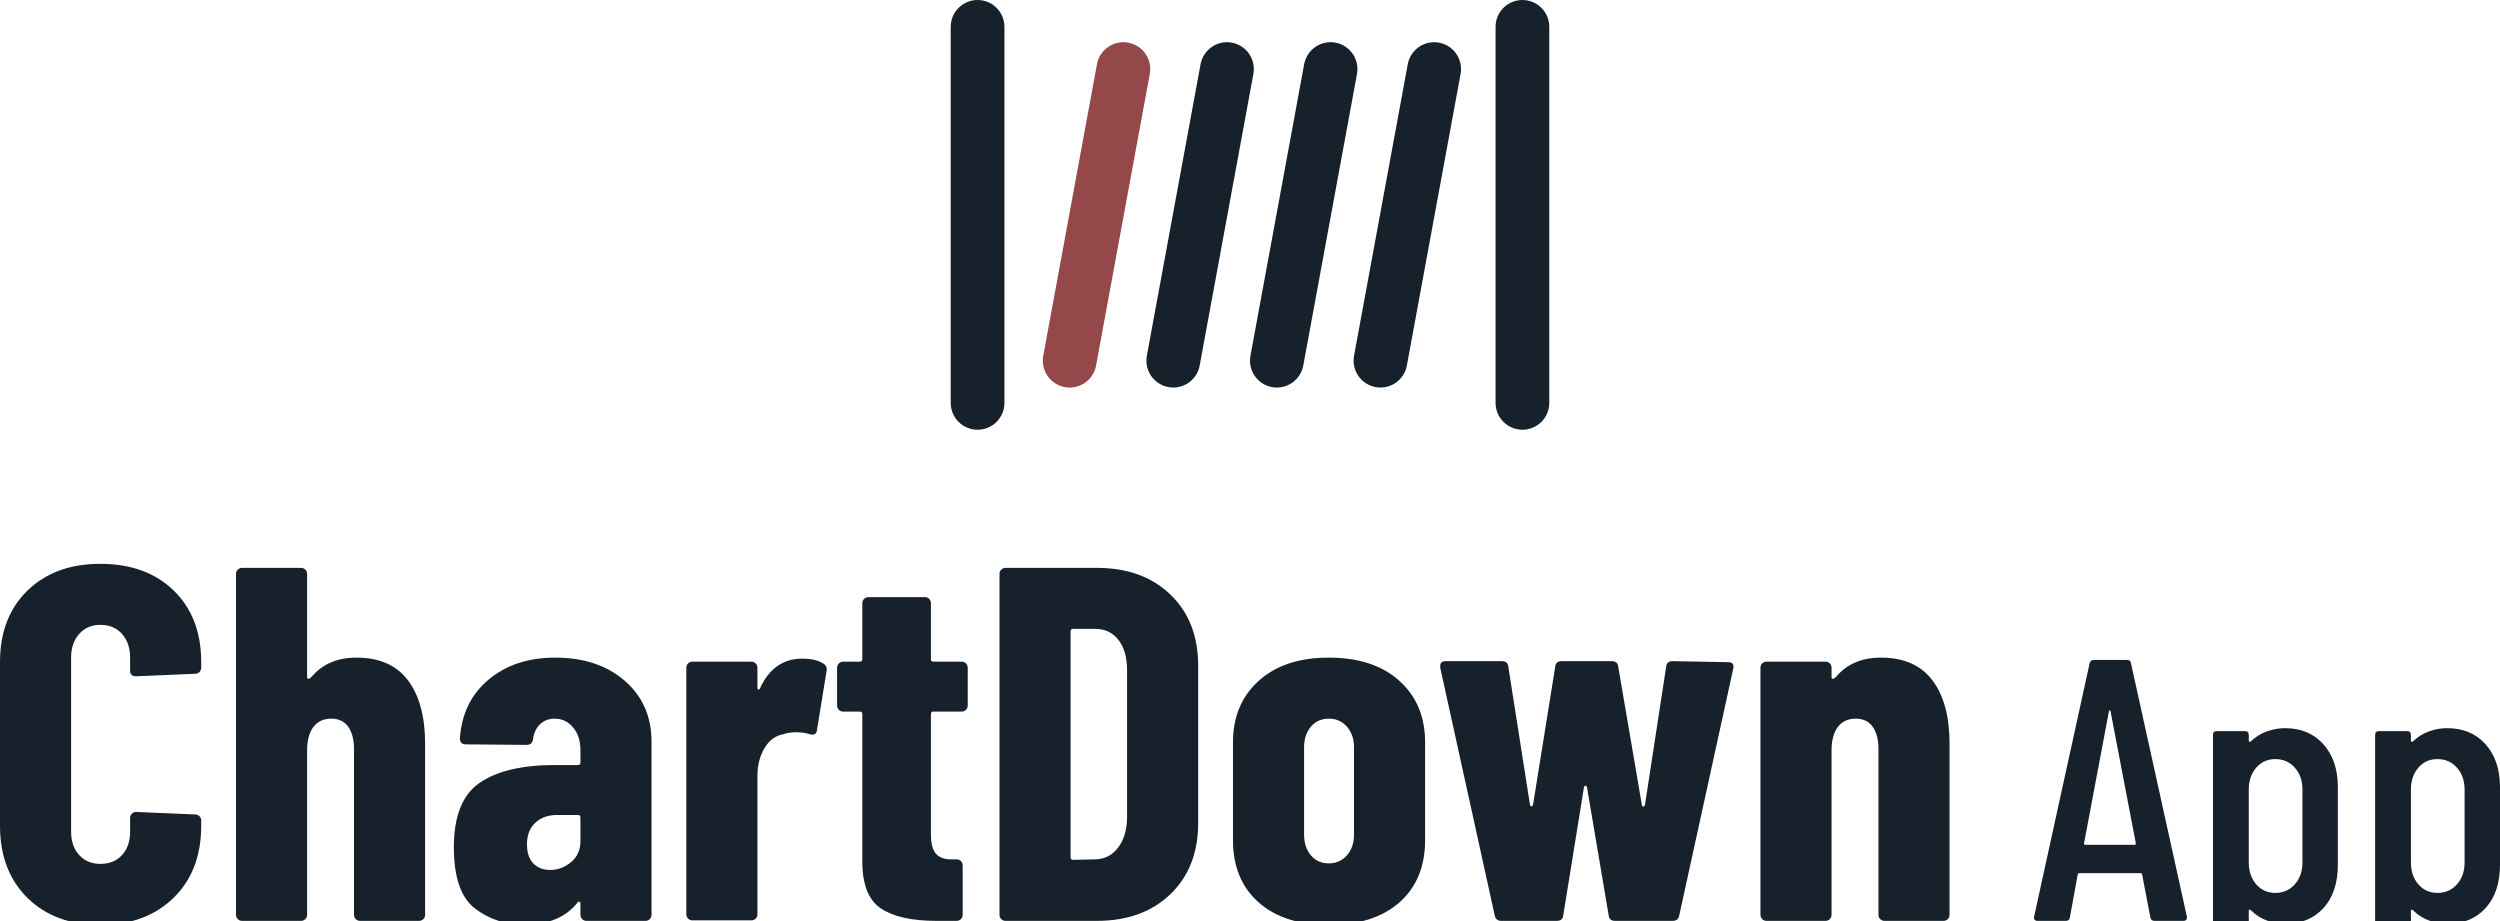
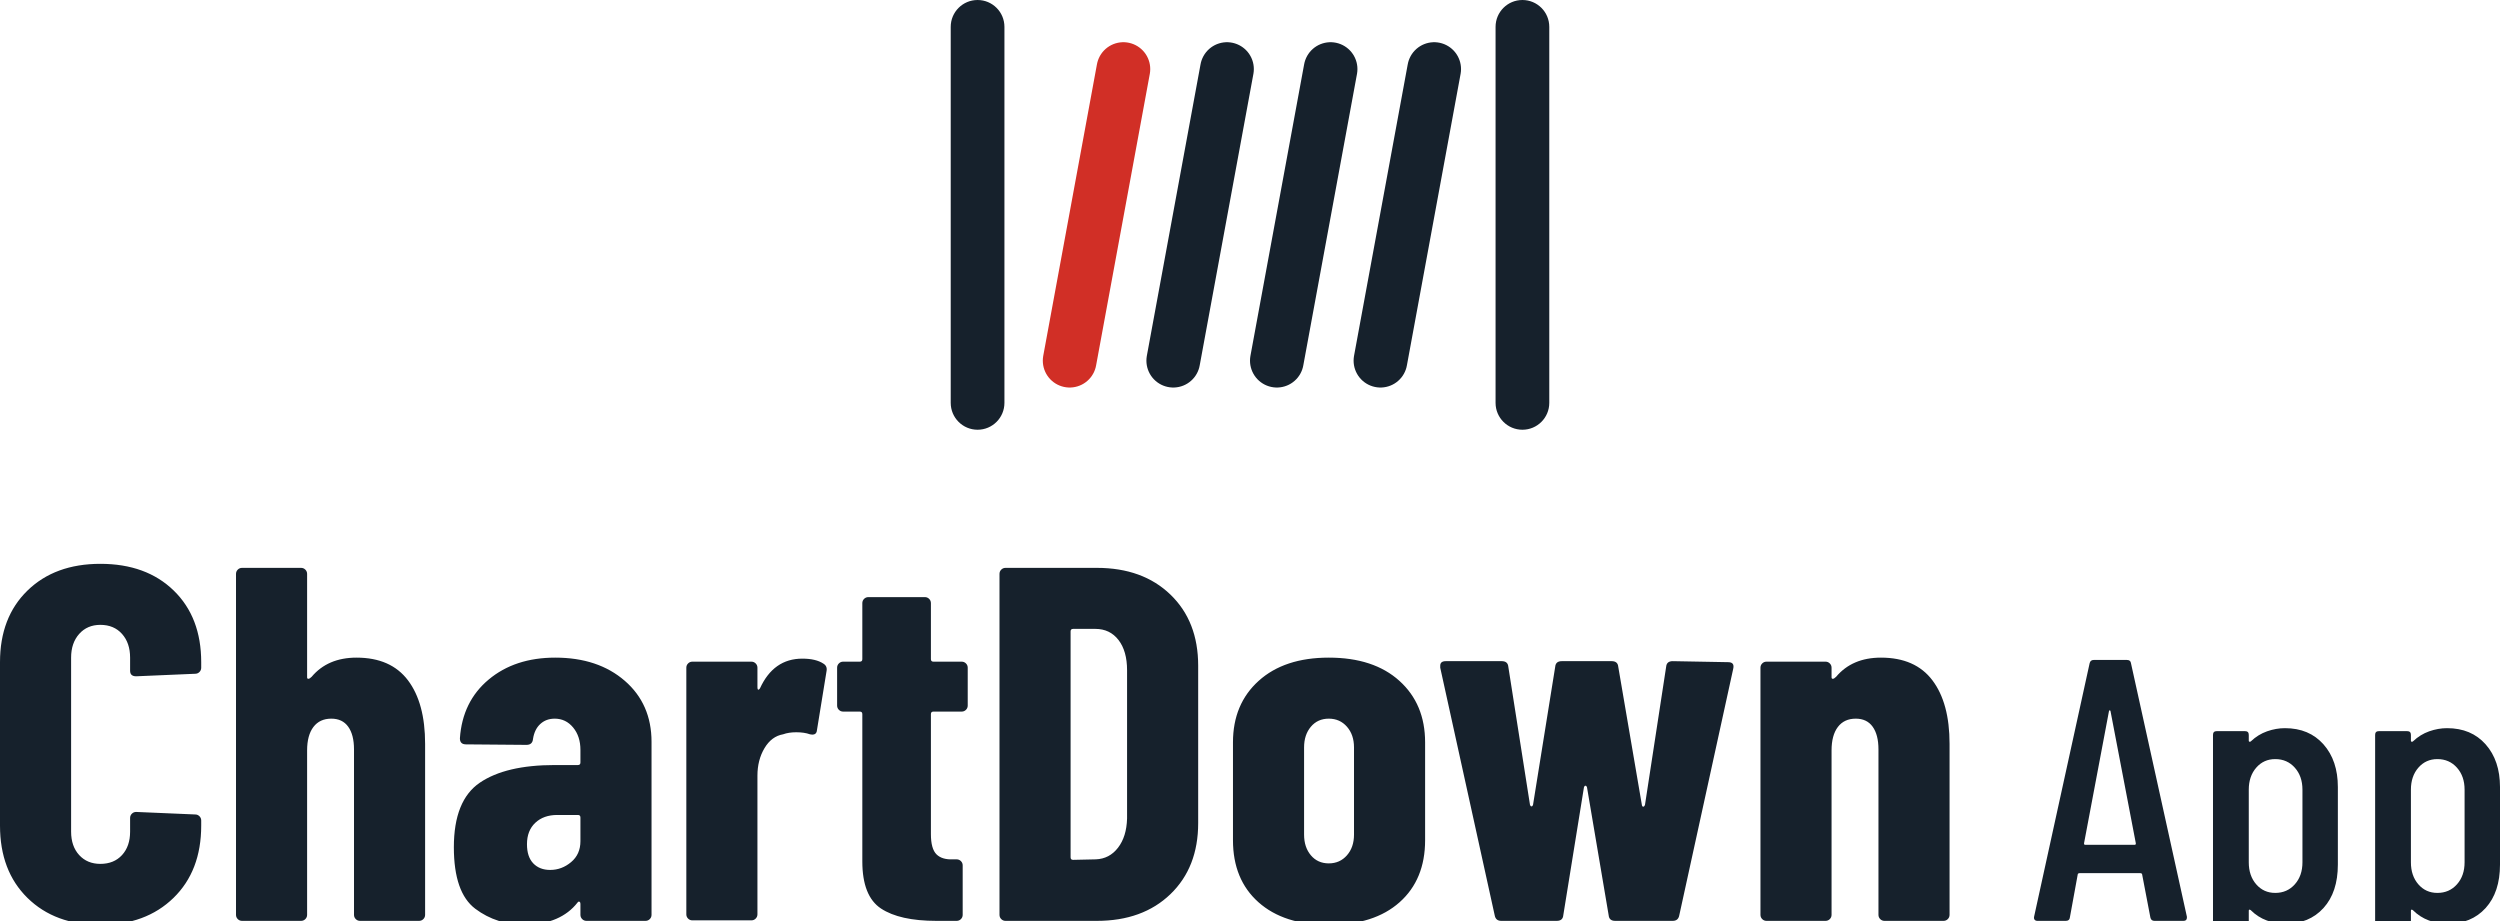
<svg xmlns="http://www.w3.org/2000/svg" viewBox="0 0 325.78 120" width="325.78" height="120" role="img" aria-label="ChartDown App">
  <g transform="translate(114.89 -20)">
    <rect x="9" y="20" width="7" height="56" rx="3.5" fill="#16212C" />
    <rect x="80" y="20" width="7" height="56" rx="3.5" fill="#16212C" />
-     <line x1="24.5" y1="67" x2="31.5" y2="29" stroke="#94484A" stroke-width="7" stroke-linecap="round" />
+     <line x1="24.5" y1="67" x2="31.5" y2="29" stroke="#D12F26" stroke-width="7" stroke-linecap="round" />
    <line x1="38" y1="67" x2="45" y2="29" stroke="#16212C" stroke-width="7" stroke-linecap="round" />
    <line x1="51.5" y1="67" x2="58.5" y2="29" stroke="#16212C" stroke-width="7" stroke-linecap="round" />
    <line x1="65" y1="67" x2="72" y2="29" stroke="#16212C" stroke-width="7" stroke-linecap="round" />
  </g>
  <g transform="translate(-108.00 48)">
    <path d="M108.0 59.58V38.289Q108.0 32.44 111.581 28.957Q115.163 25.474 121.077 25.474Q127.057 25.474 130.639 28.957Q134.22 32.44 134.22 38.289V39.011Q134.22 39.34 133.99 39.57Q133.76 39.8 133.431 39.8L125.743 40.129Q124.954 40.129 124.954 39.406V37.697Q124.954 35.791 123.903 34.609Q122.851 33.426 121.077 33.426Q119.369 33.426 118.317 34.609Q117.266 35.791 117.266 37.697V60.369Q117.266 62.274 118.317 63.424Q119.369 64.574 121.077 64.574Q122.851 64.574 123.903 63.424Q124.954 62.274 124.954 60.369V58.594Q124.954 58.266 125.184 58.036Q125.414 57.806 125.743 57.806L133.431 58.134Q133.76 58.134 133.99 58.364Q134.22 58.594 134.22 58.923V59.58Q134.22 65.494 130.606 69.01Q126.991 72.526 121.077 72.526Q115.163 72.526 111.581 69.01Q108.0 65.494 108.0 59.58Z M163.397 48.934V71.211Q163.397 71.54 163.167 71.77Q162.937 72.0 162.609 72.0H154.92Q154.591 72.0 154.361 71.77Q154.131 71.54 154.131 71.211V49.657Q154.131 47.751 153.376 46.7Q152.62 45.649 151.174 45.649Q149.663 45.649 148.841 46.733Q148.02 47.817 148.02 49.789V71.211Q148.02 71.54 147.79 71.77Q147.56 72.0 147.231 72.0H139.543Q139.214 72.0 138.984 71.77Q138.754 71.54 138.754 71.211V26.789Q138.754 26.46 138.984 26.23Q139.214 26.0 139.543 26.0H147.231Q147.56 26.0 147.79 26.23Q148.02 26.46 148.02 26.789V40.26Q148.02 40.457 148.184 40.457Q148.349 40.457 148.611 40.194Q150.714 37.697 154.46 37.697Q158.929 37.697 161.163 40.654Q163.397 43.611 163.397 48.934Z M192.903 48.671V71.211Q192.903 71.54 192.673 71.77Q192.443 72.0 192.114 72.0H184.426Q184.097 72.0 183.867 71.77Q183.637 71.54 183.637 71.211V69.766Q183.637 69.569 183.506 69.503Q183.374 69.437 183.243 69.634Q181.074 72.394 176.54 72.526Q172.729 72.526 169.936 70.423Q167.143 68.32 167.143 62.406Q167.143 56.294 170.527 53.994Q173.911 51.694 180.286 51.694H183.309Q183.637 51.694 183.637 51.366V49.723Q183.637 47.949 182.684 46.799Q181.731 45.649 180.286 45.649Q179.169 45.649 178.413 46.339Q177.657 47.029 177.46 48.277Q177.394 49.066 176.606 49.066L168.72 49.0Q167.931 49.0 167.931 48.211Q168.26 43.414 171.677 40.556Q175.094 37.697 180.351 37.697Q185.937 37.697 189.42 40.72Q192.903 43.743 192.903 48.671ZM183.637 61.617V58.529Q183.637 58.2 183.309 58.2H180.614Q178.84 58.2 177.756 59.219Q176.671 60.237 176.671 62.011Q176.671 63.654 177.493 64.509Q178.314 65.363 179.694 65.363Q181.206 65.363 182.421 64.344Q183.637 63.326 183.637 61.617Z M215.311 38.486Q215.837 38.814 215.706 39.471L214.457 47.16Q214.391 47.883 213.537 47.686Q212.814 47.423 211.763 47.423Q210.777 47.423 210.054 47.686Q208.543 47.949 207.623 49.493Q206.703 51.037 206.703 53.074V71.146Q206.703 71.474 206.473 71.704Q206.243 71.934 205.914 71.934H198.226Q197.897 71.934 197.667 71.704Q197.437 71.474 197.437 71.146V39.011Q197.437 38.683 197.667 38.453Q197.897 38.223 198.226 38.223H205.914Q206.243 38.223 206.473 38.453Q206.703 38.683 206.703 39.011V41.574Q206.703 41.837 206.801 41.87Q206.9 41.903 207.031 41.706Q208.806 37.829 212.551 37.829Q214.326 37.829 215.311 38.486Z M233.317 44.729H229.637Q229.309 44.729 229.309 45.057V60.697Q229.309 62.603 230.031 63.326Q230.754 64.049 232.2 63.983H232.66Q232.989 63.983 233.219 64.213Q233.449 64.443 233.449 64.771V71.211Q233.449 71.54 233.219 71.77Q232.989 72.0 232.66 72.0H230.031Q225.234 72.0 222.803 70.39Q220.371 68.78 220.371 64.246V45.057Q220.371 44.729 220.043 44.729H217.874Q217.546 44.729 217.316 44.499Q217.086 44.269 217.086 43.94V39.011Q217.086 38.683 217.316 38.453Q217.546 38.223 217.874 38.223H220.043Q220.371 38.223 220.371 37.894V30.6Q220.371 30.271 220.601 30.041Q220.831 29.811 221.16 29.811H228.52Q228.849 29.811 229.079 30.041Q229.309 30.271 229.309 30.6V37.894Q229.309 38.223 229.637 38.223H233.317Q233.646 38.223 233.876 38.453Q234.106 38.683 234.106 39.011V43.94Q234.106 44.269 233.876 44.499Q233.646 44.729 233.317 44.729Z M238.246 71.211V26.789Q238.246 26.46 238.476 26.23Q238.706 26.0 239.034 26.0H250.929Q256.909 26.0 260.523 29.483Q264.137 32.966 264.137 38.749V59.251Q264.137 65.034 260.523 68.517Q256.909 72.0 250.929 72.0H239.034Q238.706 72.0 238.476 71.77Q238.246 71.54 238.246 71.211ZM247.84 64.049 250.797 63.983Q252.571 63.917 253.689 62.471Q254.806 61.026 254.871 58.66V39.34Q254.871 36.843 253.754 35.397Q252.637 33.951 250.731 33.951H247.84Q247.511 33.951 247.511 34.28V63.72Q247.511 64.049 247.84 64.049Z M268.671 61.486V48.737Q268.671 43.743 272.023 40.72Q275.374 37.697 281.157 37.697Q287.006 37.697 290.357 40.72Q293.709 43.743 293.709 48.737V61.486Q293.709 66.611 290.39 69.569Q287.071 72.526 281.157 72.526Q275.309 72.526 271.99 69.569Q268.671 66.611 268.671 61.486ZM284.443 60.763V49.394Q284.443 47.751 283.523 46.7Q282.603 45.649 281.157 45.649Q279.711 45.649 278.824 46.7Q277.937 47.751 277.937 49.394V60.763Q277.937 62.406 278.824 63.457Q279.711 64.509 281.157 64.509Q282.603 64.509 283.523 63.457Q284.443 62.406 284.443 60.763Z M302.777 71.277 295.68 39.011V38.749Q295.68 38.157 296.403 38.157H303.697Q304.486 38.157 304.551 38.88L307.377 56.886Q307.443 57.083 307.574 57.083Q307.706 57.083 307.771 56.886L310.663 38.88Q310.729 38.157 311.517 38.157H318.023Q318.811 38.157 318.877 38.88L321.966 56.951Q322.031 57.149 322.163 57.116Q322.294 57.083 322.36 56.886L325.12 38.88Q325.186 38.157 325.974 38.157L333.203 38.289Q334.057 38.289 333.86 39.143L326.829 71.277Q326.697 72.0 325.974 72.0H318.483Q317.694 72.0 317.629 71.277L314.803 54.586Q314.737 54.389 314.606 54.389Q314.474 54.389 314.409 54.586L311.714 71.277Q311.649 72.0 310.86 72.0H303.631Q302.909 72.0 302.777 71.277Z M362.051 48.934V71.211Q362.051 71.54 361.821 71.77Q361.591 72.0 361.263 72.0H353.574Q353.246 72.0 353.016 71.77Q352.786 71.54 352.786 71.211V49.657Q352.786 47.751 352.03 46.7Q351.274 45.649 349.829 45.649Q348.317 45.649 347.496 46.733Q346.674 47.817 346.674 49.789V71.211Q346.674 71.54 346.444 71.77Q346.214 72.0 345.886 72.0H338.197Q337.869 72.0 337.639 71.77Q337.409 71.54 337.409 71.211V39.011Q337.409 38.683 337.639 38.453Q337.869 38.223 338.197 38.223H345.886Q346.214 38.223 346.444 38.453Q346.674 38.683 346.674 39.011V40.26Q346.674 40.457 346.839 40.457Q347.003 40.457 347.266 40.194Q349.369 37.697 353.114 37.697Q357.583 37.697 359.817 40.654Q362.051 43.611 362.051 48.934Z" fill="#16212C" />
    <path d="M388.22 71.563 387.151 65.977Q387.151 65.88 387.078 65.831Q387.005 65.783 386.908 65.783H378.991Q378.894 65.783 378.821 65.831Q378.748 65.88 378.748 65.977L377.728 71.563Q377.68 72.0 377.194 72.0H373.502Q373.26 72.0 373.138 71.854Q373.017 71.709 373.065 71.466L380.302 38.437Q380.4 38.0 380.837 38.0H385.16Q385.645 38.0 385.694 38.437L392.98 71.466V71.563Q392.98 72.0 392.542 72.0H388.754Q388.317 72.0 388.22 71.563ZM379.72 62.091H386.18Q386.325 62.091 386.325 61.897L383.022 44.654Q382.974 44.557 382.925 44.557Q382.877 44.557 382.828 44.654L379.574 61.897Q379.574 62.091 379.72 62.091Z M412.651 54.563V64.666Q412.651 68.26 410.781 70.324Q408.911 72.389 405.754 72.389Q404.588 72.389 403.398 71.951Q402.208 71.514 401.285 70.591Q401.042 70.446 401.042 70.689V80.791Q401.042 81.277 400.557 81.277H396.865Q396.38 81.277 396.38 80.791V47.763Q396.38 47.277 396.865 47.277H400.557Q401.042 47.277 401.042 47.763V48.54Q401.042 48.637 401.14 48.661Q401.237 48.686 401.334 48.589Q402.257 47.714 403.422 47.301Q404.588 46.889 405.754 46.889Q408.911 46.889 410.781 49.001Q412.651 51.114 412.651 54.563ZM404.491 50.92Q402.985 50.92 402.014 52.037Q401.042 53.154 401.042 54.903V64.374Q401.042 66.123 402.014 67.24Q402.985 68.357 404.491 68.357Q406.045 68.357 407.041 67.24Q408.037 66.123 408.037 64.374V54.903Q408.037 53.154 407.041 52.037Q406.045 50.92 404.491 50.92Z M433.78 54.563V64.666Q433.78 68.26 431.91 70.324Q430.04 72.389 426.882 72.389Q425.717 72.389 424.527 71.951Q423.337 71.514 422.414 70.591Q422.171 70.446 422.171 70.689V80.791Q422.171 81.277 421.685 81.277H417.994Q417.508 81.277 417.508 80.791V47.763Q417.508 47.277 417.994 47.277H421.685Q422.171 47.277 422.171 47.763V48.54Q422.171 48.637 422.268 48.661Q422.365 48.686 422.462 48.589Q423.385 47.714 424.551 47.301Q425.717 46.889 426.882 46.889Q430.04 46.889 431.91 49.001Q433.78 51.114 433.78 54.563ZM425.62 50.92Q424.114 50.92 423.142 52.037Q422.171 53.154 422.171 54.903V64.374Q422.171 66.123 423.142 67.24Q424.114 68.357 425.62 68.357Q427.174 68.357 428.17 67.24Q429.165 66.123 429.165 64.374V54.903Q429.165 53.154 428.17 52.037Q427.174 50.92 425.62 50.92Z" fill="#16212C" />
  </g>
</svg>
